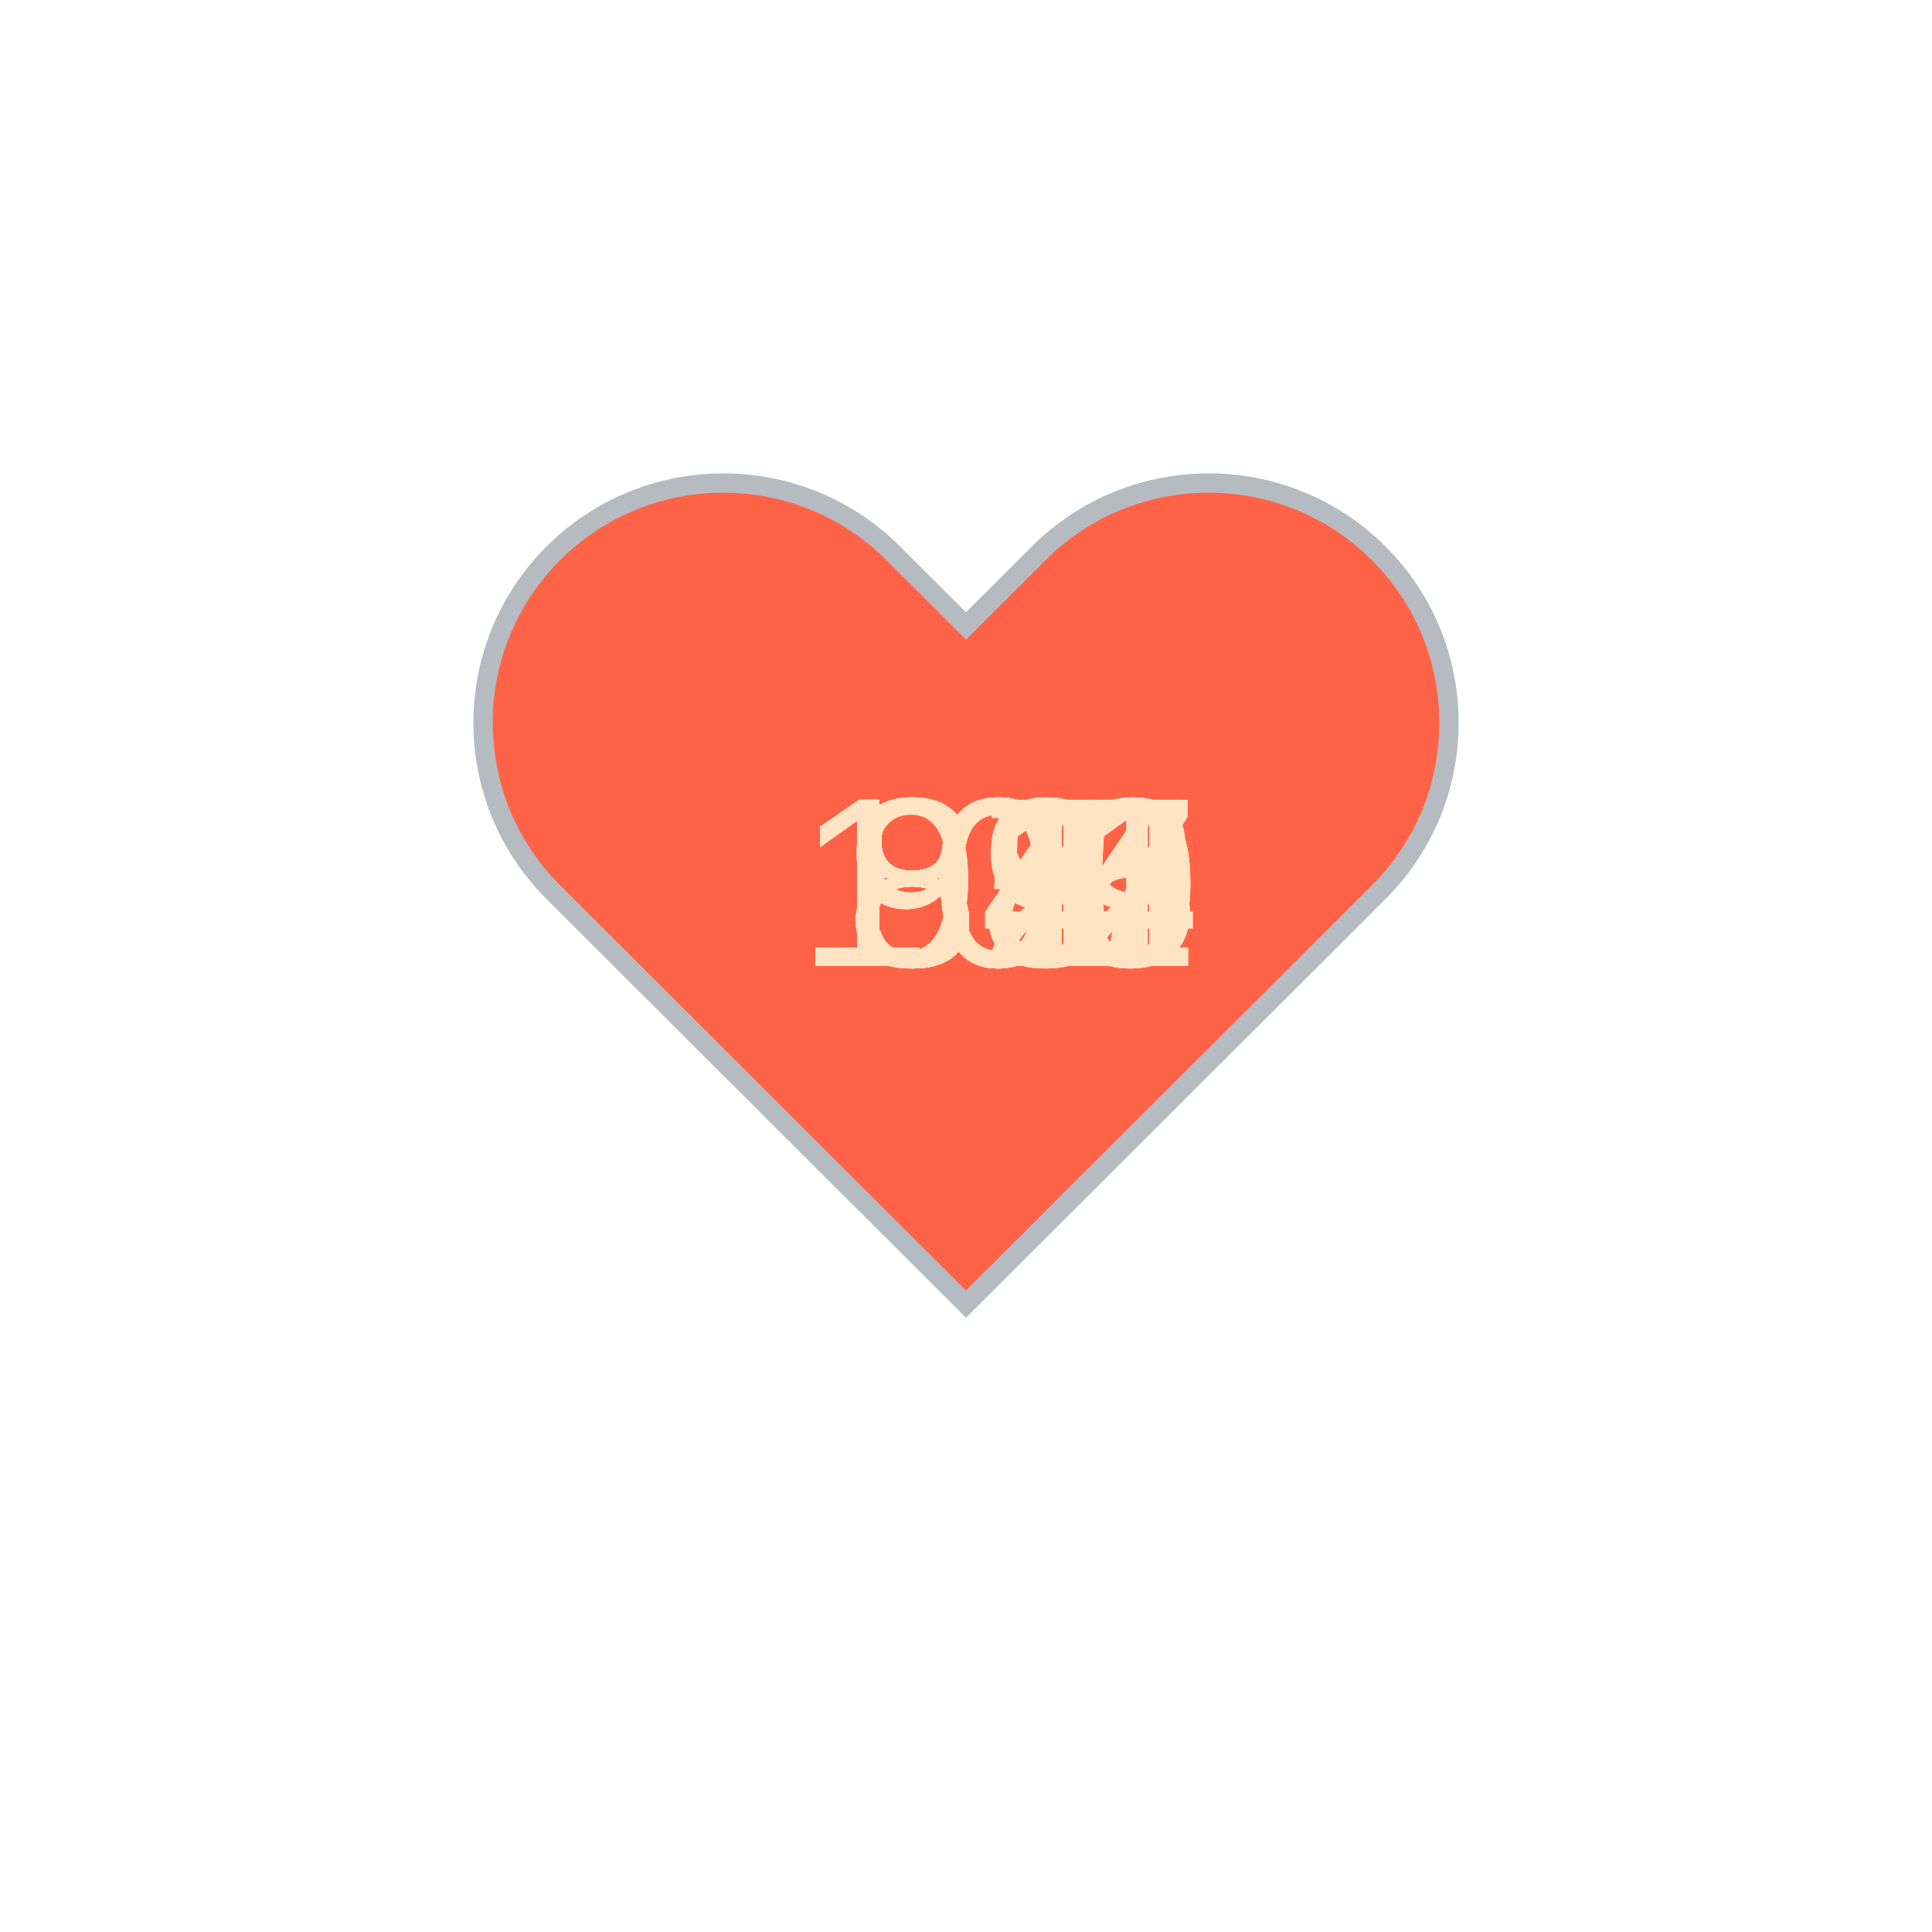
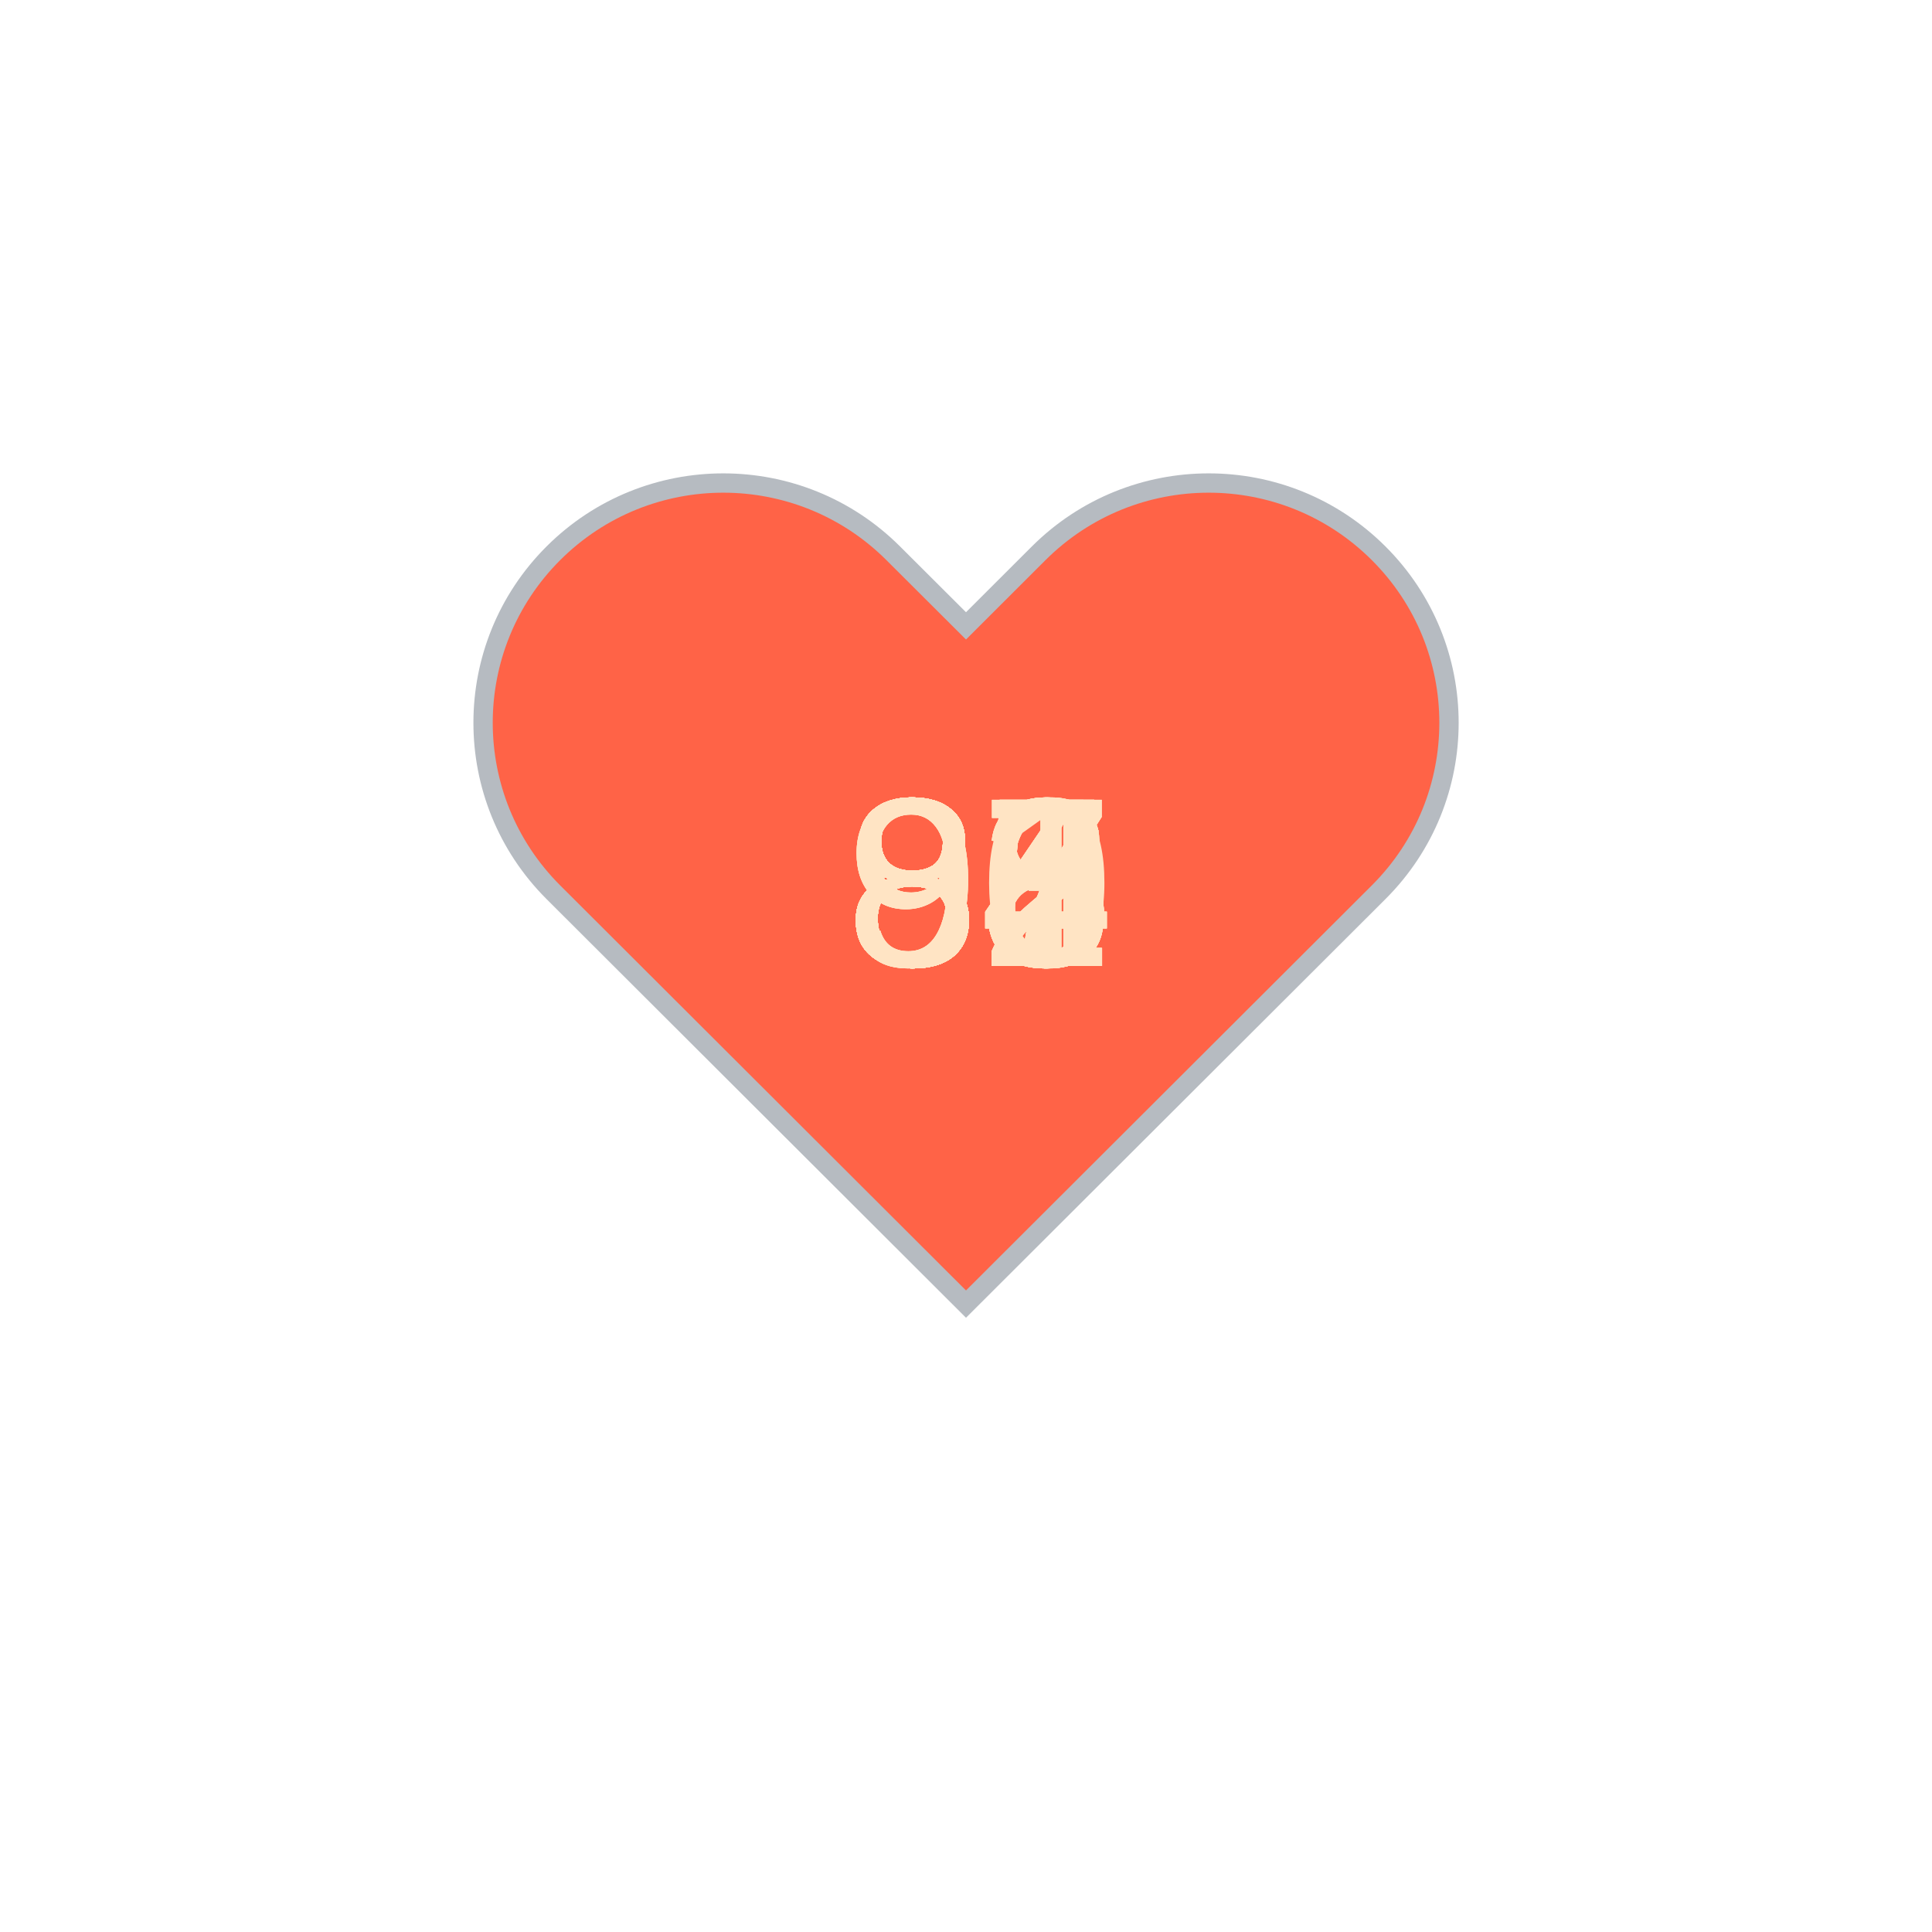
<svg xmlns="http://www.w3.org/2000/svg" baseProfile="full" height="150" version="1.1" viewBox="0,0,200,200" width="150">
  <defs />
  <g transform="translate(100 100)">
    <path d="M92.71,7.27L92.71,7.27c-9.71-9.69-25.46-9.69-35.18,0L50,14.79l-7.54-7.52C32.75-2.42,17-2.42,7.29,7.27v0 c-9.71,9.69-9.71,25.41,0,35.1L50,85l42.71-42.63C102.43,32.68,102.43,16.96,92.71,7.27z" fill="tomato" stroke="#B6BBC1" stroke-width="2" transform="translate(-50 -50)" />
    <animateTransform additive="sum" attributeName="transform" dur="1.2s" repeatCount="indefinite" type="scale" values="1; 1.5; 1.25; 1.5; 1.5; 1;" />
-     <text fill="bisque" style="font-size:25px; font-family:Arial" transform="translate(-12.5 0)">81<animate attributeName="visibility" dur="36.0s" keyTimes="0;0.03;0.07;0.1;0.13;0.17;0.2;0.23;0.27;0.3;0.33;0.37;0.4;0.43;0.47;0.5;0.53;0.57;0.6;0.63;0.67;0.7;0.73;0.77;0.8;0.83;0.87;0.9;0.93;0.97;1.0" repeatCount="indefinite" values="visible;hidden;hidden;hidden;hidden;hidden;hidden;hidden;hidden;hidden;hidden;hidden;hidden;hidden;hidden;hidden;hidden;hidden;hidden;hidden;hidden;hidden;hidden;hidden;hidden;hidden;hidden;hidden;hidden;hidden;hidden" />
+     <text fill="bisque" style="font-size:25px; font-family:Arial" transform="translate(-12.5 0)">92<animate attributeName="visibility" dur="36.0s" keyTimes="0;0.03;0.07;0.1;0.13;0.17;0.2;0.23;0.27;0.3;0.33;0.37;0.4;0.43;0.47;0.5;0.53;0.57;0.6;0.63;0.67;0.7;0.73;0.77;0.8;0.83;0.87;0.9;0.93;0.97;1.0" repeatCount="indefinite" values="visible;hidden;hidden;hidden;hidden;hidden;hidden;hidden;hidden;hidden;hidden;hidden;hidden;hidden;hidden;hidden;hidden;hidden;hidden;hidden;hidden;hidden;hidden;hidden;hidden;hidden;hidden;hidden;hidden;hidden;hidden" />
    </text>
-     <text fill="bisque" style="font-size:25px; font-family:Arial" transform="translate(-12.5 0)">81<animate attributeName="visibility" dur="36.0s" keyTimes="0;0.03;0.07;0.1;0.13;0.17;0.2;0.23;0.27;0.3;0.33;0.37;0.4;0.43;0.47;0.5;0.53;0.57;0.6;0.63;0.67;0.7;0.73;0.77;0.8;0.83;0.87;0.9;0.93;0.97;1.0" repeatCount="indefinite" values="hidden;visible;hidden;hidden;hidden;hidden;hidden;hidden;hidden;hidden;hidden;hidden;hidden;hidden;hidden;hidden;hidden;hidden;hidden;hidden;hidden;hidden;hidden;hidden;hidden;hidden;hidden;hidden;hidden;hidden;hidden" />
+     <text fill="bisque" style="font-size:25px; font-family:Arial" transform="translate(-12.5 0)">88<animate attributeName="visibility" dur="36.0s" keyTimes="0;0.03;0.07;0.1;0.13;0.17;0.2;0.23;0.27;0.3;0.33;0.37;0.4;0.43;0.47;0.5;0.53;0.57;0.6;0.63;0.67;0.7;0.73;0.77;0.8;0.83;0.87;0.9;0.93;0.97;1.0" repeatCount="indefinite" values="hidden;visible;hidden;hidden;hidden;hidden;hidden;hidden;hidden;hidden;hidden;hidden;hidden;hidden;hidden;hidden;hidden;hidden;hidden;hidden;hidden;hidden;hidden;hidden;hidden;hidden;hidden;hidden;hidden;hidden;hidden" />
    </text>
-     <text fill="bisque" style="font-size:25px; font-family:Arial" transform="translate(-12.5 0)">81<animate attributeName="visibility" dur="36.0s" keyTimes="0;0.03;0.07;0.1;0.13;0.17;0.2;0.23;0.27;0.3;0.33;0.37;0.4;0.43;0.47;0.5;0.53;0.57;0.6;0.63;0.67;0.7;0.73;0.77;0.8;0.83;0.87;0.9;0.93;0.97;1.0" repeatCount="indefinite" values="hidden;hidden;visible;hidden;hidden;hidden;hidden;hidden;hidden;hidden;hidden;hidden;hidden;hidden;hidden;hidden;hidden;hidden;hidden;hidden;hidden;hidden;hidden;hidden;hidden;hidden;hidden;hidden;hidden;hidden;hidden" />
+     <text fill="bisque" style="font-size:25px; font-family:Arial" transform="translate(-12.5 0)">84<animate attributeName="visibility" dur="36.0s" keyTimes="0;0.03;0.07;0.1;0.13;0.17;0.2;0.23;0.27;0.3;0.33;0.37;0.4;0.43;0.47;0.5;0.53;0.57;0.6;0.63;0.67;0.7;0.73;0.77;0.8;0.83;0.87;0.9;0.93;0.97;1.0" repeatCount="indefinite" values="hidden;hidden;visible;hidden;hidden;hidden;hidden;hidden;hidden;hidden;hidden;hidden;hidden;hidden;hidden;hidden;hidden;hidden;hidden;hidden;hidden;hidden;hidden;hidden;hidden;hidden;hidden;hidden;hidden;hidden;hidden" />
    </text>
    <text fill="bisque" style="font-size:25px; font-family:Arial" transform="translate(-12.5 0)">82<animate attributeName="visibility" dur="36.0s" keyTimes="0;0.03;0.07;0.1;0.13;0.17;0.2;0.23;0.27;0.3;0.33;0.37;0.4;0.43;0.47;0.5;0.53;0.57;0.6;0.63;0.67;0.7;0.73;0.77;0.8;0.83;0.87;0.9;0.93;0.97;1.0" repeatCount="indefinite" values="hidden;hidden;hidden;visible;hidden;hidden;hidden;hidden;hidden;hidden;hidden;hidden;hidden;hidden;hidden;hidden;hidden;hidden;hidden;hidden;hidden;hidden;hidden;hidden;hidden;hidden;hidden;hidden;hidden;hidden;hidden" />
    </text>
-     <text fill="bisque" style="font-size:25px; font-family:Arial" transform="translate(-12.5 0)">83<animate attributeName="visibility" dur="36.0s" keyTimes="0;0.03;0.07;0.1;0.13;0.17;0.2;0.23;0.27;0.3;0.33;0.37;0.4;0.43;0.47;0.5;0.53;0.57;0.6;0.63;0.67;0.7;0.73;0.77;0.8;0.83;0.87;0.9;0.93;0.97;1.0" repeatCount="indefinite" values="hidden;hidden;hidden;hidden;visible;hidden;hidden;hidden;hidden;hidden;hidden;hidden;hidden;hidden;hidden;hidden;hidden;hidden;hidden;hidden;hidden;hidden;hidden;hidden;hidden;hidden;hidden;hidden;hidden;hidden;hidden" />
+     <text fill="bisque" style="font-size:25px; font-family:Arial" transform="translate(-12.5 0)">82<animate attributeName="visibility" dur="36.0s" keyTimes="0;0.03;0.07;0.1;0.13;0.17;0.2;0.23;0.27;0.3;0.33;0.37;0.4;0.43;0.47;0.5;0.53;0.57;0.6;0.63;0.67;0.7;0.73;0.77;0.8;0.83;0.87;0.9;0.93;0.97;1.0" repeatCount="indefinite" values="hidden;hidden;hidden;hidden;visible;hidden;hidden;hidden;hidden;hidden;hidden;hidden;hidden;hidden;hidden;hidden;hidden;hidden;hidden;hidden;hidden;hidden;hidden;hidden;hidden;hidden;hidden;hidden;hidden;hidden;hidden" />
    </text>
    <text fill="bisque" style="font-size:25px; font-family:Arial" transform="translate(-12.5 0)">84<animate attributeName="visibility" dur="36.0s" keyTimes="0;0.03;0.07;0.1;0.13;0.17;0.2;0.23;0.27;0.3;0.33;0.37;0.4;0.43;0.47;0.5;0.53;0.57;0.6;0.63;0.67;0.7;0.73;0.77;0.8;0.83;0.87;0.9;0.93;0.97;1.0" repeatCount="indefinite" values="hidden;hidden;hidden;hidden;hidden;visible;hidden;hidden;hidden;hidden;hidden;hidden;hidden;hidden;hidden;hidden;hidden;hidden;hidden;hidden;hidden;hidden;hidden;hidden;hidden;hidden;hidden;hidden;hidden;hidden;hidden" />
    </text>
-     <text fill="bisque" style="font-size:25px; font-family:Arial" transform="translate(-12.5 0)">87<animate attributeName="visibility" dur="36.0s" keyTimes="0;0.03;0.07;0.1;0.13;0.17;0.2;0.23;0.27;0.3;0.33;0.37;0.4;0.43;0.47;0.5;0.53;0.57;0.6;0.63;0.67;0.7;0.73;0.77;0.8;0.83;0.87;0.9;0.93;0.97;1.0" repeatCount="indefinite" values="hidden;hidden;hidden;hidden;hidden;hidden;visible;hidden;hidden;hidden;hidden;hidden;hidden;hidden;hidden;hidden;hidden;hidden;hidden;hidden;hidden;hidden;hidden;hidden;hidden;hidden;hidden;hidden;hidden;hidden;hidden" />
+     <text fill="bisque" style="font-size:25px; font-family:Arial" transform="translate(-12.5 0)">85<animate attributeName="visibility" dur="36.0s" keyTimes="0;0.03;0.07;0.1;0.13;0.17;0.2;0.23;0.27;0.3;0.33;0.37;0.4;0.43;0.47;0.5;0.53;0.57;0.6;0.63;0.67;0.7;0.73;0.77;0.8;0.83;0.87;0.9;0.93;0.97;1.0" repeatCount="indefinite" values="hidden;hidden;hidden;hidden;hidden;hidden;visible;hidden;hidden;hidden;hidden;hidden;hidden;hidden;hidden;hidden;hidden;hidden;hidden;hidden;hidden;hidden;hidden;hidden;hidden;hidden;hidden;hidden;hidden;hidden;hidden" />
    </text>
-     <text fill="bisque" style="font-size:25px; font-family:Arial" transform="translate(-12.5 0)">89<animate attributeName="visibility" dur="36.0s" keyTimes="0;0.03;0.07;0.1;0.13;0.17;0.2;0.23;0.27;0.3;0.33;0.37;0.4;0.43;0.47;0.5;0.53;0.57;0.6;0.63;0.67;0.7;0.73;0.77;0.8;0.83;0.87;0.9;0.93;0.97;1.0" repeatCount="indefinite" values="hidden;hidden;hidden;hidden;hidden;hidden;hidden;visible;hidden;hidden;hidden;hidden;hidden;hidden;hidden;hidden;hidden;hidden;hidden;hidden;hidden;hidden;hidden;hidden;hidden;hidden;hidden;hidden;hidden;hidden;hidden" />
+     <text fill="bisque" style="font-size:25px; font-family:Arial" transform="translate(-12.5 0)">85<animate attributeName="visibility" dur="36.0s" keyTimes="0;0.03;0.07;0.1;0.13;0.17;0.2;0.23;0.27;0.3;0.33;0.37;0.4;0.43;0.47;0.5;0.53;0.57;0.6;0.63;0.67;0.7;0.73;0.77;0.8;0.83;0.87;0.9;0.93;0.97;1.0" repeatCount="indefinite" values="hidden;hidden;hidden;hidden;hidden;hidden;hidden;visible;hidden;hidden;hidden;hidden;hidden;hidden;hidden;hidden;hidden;hidden;hidden;hidden;hidden;hidden;hidden;hidden;hidden;hidden;hidden;hidden;hidden;hidden;hidden" />
    </text>
-     <text fill="bisque" style="font-size:25px; font-family:Arial" transform="translate(-12.5 0)">87<animate attributeName="visibility" dur="36.0s" keyTimes="0;0.03;0.07;0.1;0.13;0.17;0.2;0.23;0.27;0.3;0.33;0.37;0.4;0.43;0.47;0.5;0.53;0.57;0.6;0.63;0.67;0.7;0.73;0.77;0.8;0.83;0.87;0.9;0.93;0.97;1.0" repeatCount="indefinite" values="hidden;hidden;hidden;hidden;hidden;hidden;hidden;hidden;visible;hidden;hidden;hidden;hidden;hidden;hidden;hidden;hidden;hidden;hidden;hidden;hidden;hidden;hidden;hidden;hidden;hidden;hidden;hidden;hidden;hidden;hidden" />
+     <text fill="bisque" style="font-size:25px; font-family:Arial" transform="translate(-12.5 0)">85<animate attributeName="visibility" dur="36.0s" keyTimes="0;0.03;0.07;0.1;0.13;0.17;0.2;0.23;0.27;0.3;0.33;0.37;0.4;0.43;0.47;0.5;0.53;0.57;0.6;0.63;0.67;0.7;0.73;0.77;0.8;0.83;0.87;0.9;0.93;0.97;1.0" repeatCount="indefinite" values="hidden;hidden;hidden;hidden;hidden;hidden;hidden;hidden;visible;hidden;hidden;hidden;hidden;hidden;hidden;hidden;hidden;hidden;hidden;hidden;hidden;hidden;hidden;hidden;hidden;hidden;hidden;hidden;hidden;hidden;hidden" />
    </text>
-     <text fill="bisque" style="font-size:25px; font-family:Arial" transform="translate(-12.5 0)">89<animate attributeName="visibility" dur="36.0s" keyTimes="0;0.03;0.07;0.1;0.13;0.17;0.2;0.23;0.27;0.3;0.33;0.37;0.4;0.43;0.47;0.5;0.53;0.57;0.6;0.63;0.67;0.7;0.73;0.77;0.8;0.83;0.87;0.9;0.93;0.97;1.0" repeatCount="indefinite" values="hidden;hidden;hidden;hidden;hidden;hidden;hidden;hidden;hidden;visible;hidden;hidden;hidden;hidden;hidden;hidden;hidden;hidden;hidden;hidden;hidden;hidden;hidden;hidden;hidden;hidden;hidden;hidden;hidden;hidden;hidden" />
+     <text fill="bisque" style="font-size:25px; font-family:Arial" transform="translate(-12.5 0)">86<animate attributeName="visibility" dur="36.0s" keyTimes="0;0.03;0.07;0.1;0.13;0.17;0.2;0.23;0.27;0.3;0.33;0.37;0.4;0.43;0.47;0.5;0.53;0.57;0.6;0.63;0.67;0.7;0.73;0.77;0.8;0.83;0.87;0.9;0.93;0.97;1.0" repeatCount="indefinite" values="hidden;hidden;hidden;hidden;hidden;hidden;hidden;hidden;hidden;visible;hidden;hidden;hidden;hidden;hidden;hidden;hidden;hidden;hidden;hidden;hidden;hidden;hidden;hidden;hidden;hidden;hidden;hidden;hidden;hidden;hidden" />
    </text>
-     <text fill="bisque" style="font-size:25px; font-family:Arial" transform="translate(-12.5 0)">81<animate attributeName="visibility" dur="36.0s" keyTimes="0;0.03;0.07;0.1;0.13;0.17;0.2;0.23;0.27;0.3;0.33;0.37;0.4;0.43;0.47;0.5;0.53;0.57;0.6;0.63;0.67;0.7;0.73;0.77;0.8;0.83;0.87;0.9;0.93;0.97;1.0" repeatCount="indefinite" values="hidden;hidden;hidden;hidden;hidden;hidden;hidden;hidden;hidden;hidden;visible;hidden;hidden;hidden;hidden;hidden;hidden;hidden;hidden;hidden;hidden;hidden;hidden;hidden;hidden;hidden;hidden;hidden;hidden;hidden;hidden" />
+     <text fill="bisque" style="font-size:25px; font-family:Arial" transform="translate(-12.5 0)">84<animate attributeName="visibility" dur="36.0s" keyTimes="0;0.03;0.07;0.1;0.13;0.17;0.2;0.23;0.27;0.3;0.33;0.37;0.4;0.43;0.47;0.5;0.53;0.57;0.6;0.63;0.67;0.7;0.73;0.77;0.8;0.83;0.87;0.9;0.93;0.97;1.0" repeatCount="indefinite" values="hidden;hidden;hidden;hidden;hidden;hidden;hidden;hidden;hidden;hidden;visible;hidden;hidden;hidden;hidden;hidden;hidden;hidden;hidden;hidden;hidden;hidden;hidden;hidden;hidden;hidden;hidden;hidden;hidden;hidden;hidden" />
    </text>
-     <text fill="bisque" style="font-size:25px; font-family:Arial" transform="translate(-12.5 0)">83<animate attributeName="visibility" dur="36.0s" keyTimes="0;0.03;0.07;0.1;0.13;0.17;0.2;0.23;0.27;0.3;0.33;0.37;0.4;0.43;0.47;0.5;0.53;0.57;0.6;0.63;0.67;0.7;0.73;0.77;0.8;0.83;0.87;0.9;0.93;0.97;1.0" repeatCount="indefinite" values="hidden;hidden;hidden;hidden;hidden;hidden;hidden;hidden;hidden;hidden;hidden;visible;hidden;hidden;hidden;hidden;hidden;hidden;hidden;hidden;hidden;hidden;hidden;hidden;hidden;hidden;hidden;hidden;hidden;hidden;hidden" />
+     <text fill="bisque" style="font-size:25px; font-family:Arial" transform="translate(-12.5 0)">81<animate attributeName="visibility" dur="36.0s" keyTimes="0;0.03;0.07;0.1;0.13;0.17;0.2;0.23;0.27;0.3;0.33;0.37;0.4;0.43;0.47;0.5;0.53;0.57;0.6;0.63;0.67;0.7;0.73;0.77;0.8;0.83;0.87;0.9;0.93;0.97;1.0" repeatCount="indefinite" values="hidden;hidden;hidden;hidden;hidden;hidden;hidden;hidden;hidden;hidden;hidden;visible;hidden;hidden;hidden;hidden;hidden;hidden;hidden;hidden;hidden;hidden;hidden;hidden;hidden;hidden;hidden;hidden;hidden;hidden;hidden" />
    </text>
-     <text fill="bisque" style="font-size:25px; font-family:Arial" transform="translate(-12.5 0)">85<animate attributeName="visibility" dur="36.0s" keyTimes="0;0.03;0.07;0.1;0.13;0.17;0.2;0.23;0.27;0.3;0.33;0.37;0.4;0.43;0.47;0.5;0.53;0.57;0.6;0.63;0.67;0.7;0.73;0.77;0.8;0.83;0.87;0.9;0.93;0.97;1.0" repeatCount="indefinite" values="hidden;hidden;hidden;hidden;hidden;hidden;hidden;hidden;hidden;hidden;hidden;hidden;visible;hidden;hidden;hidden;hidden;hidden;hidden;hidden;hidden;hidden;hidden;hidden;hidden;hidden;hidden;hidden;hidden;hidden;hidden" />
+     <text fill="bisque" style="font-size:25px; font-family:Arial" transform="translate(-12.5 0)">83<animate attributeName="visibility" dur="36.0s" keyTimes="0;0.03;0.07;0.1;0.13;0.17;0.2;0.23;0.27;0.3;0.33;0.37;0.4;0.43;0.47;0.5;0.53;0.57;0.6;0.63;0.67;0.7;0.73;0.77;0.8;0.83;0.87;0.9;0.93;0.97;1.0" repeatCount="indefinite" values="hidden;hidden;hidden;hidden;hidden;hidden;hidden;hidden;hidden;hidden;hidden;hidden;visible;hidden;hidden;hidden;hidden;hidden;hidden;hidden;hidden;hidden;hidden;hidden;hidden;hidden;hidden;hidden;hidden;hidden;hidden" />
    </text>
-     <text fill="bisque" style="font-size:25px; font-family:Arial" transform="translate(-12.5 0)">88<animate attributeName="visibility" dur="36.0s" keyTimes="0;0.03;0.07;0.1;0.13;0.17;0.2;0.23;0.27;0.3;0.33;0.37;0.4;0.43;0.47;0.5;0.53;0.57;0.6;0.63;0.67;0.7;0.73;0.77;0.8;0.83;0.87;0.9;0.93;0.97;1.0" repeatCount="indefinite" values="hidden;hidden;hidden;hidden;hidden;hidden;hidden;hidden;hidden;hidden;hidden;hidden;hidden;visible;hidden;hidden;hidden;hidden;hidden;hidden;hidden;hidden;hidden;hidden;hidden;hidden;hidden;hidden;hidden;hidden;hidden" />
+     <text fill="bisque" style="font-size:25px; font-family:Arial" transform="translate(-12.5 0)">83<animate attributeName="visibility" dur="36.0s" keyTimes="0;0.03;0.07;0.1;0.13;0.17;0.2;0.23;0.27;0.3;0.33;0.37;0.4;0.43;0.47;0.5;0.53;0.57;0.6;0.63;0.67;0.7;0.73;0.77;0.8;0.83;0.87;0.9;0.93;0.97;1.0" repeatCount="indefinite" values="hidden;hidden;hidden;hidden;hidden;hidden;hidden;hidden;hidden;hidden;hidden;hidden;hidden;visible;hidden;hidden;hidden;hidden;hidden;hidden;hidden;hidden;hidden;hidden;hidden;hidden;hidden;hidden;hidden;hidden;hidden" />
    </text>
-     <text fill="bisque" style="font-size:25px; font-family:Arial" transform="translate(-12.5 0)">91<animate attributeName="visibility" dur="36.0s" keyTimes="0;0.03;0.07;0.1;0.13;0.17;0.2;0.23;0.27;0.3;0.33;0.37;0.4;0.43;0.47;0.5;0.53;0.57;0.6;0.63;0.67;0.7;0.73;0.77;0.8;0.83;0.87;0.9;0.93;0.97;1.0" repeatCount="indefinite" values="hidden;hidden;hidden;hidden;hidden;hidden;hidden;hidden;hidden;hidden;hidden;hidden;hidden;hidden;visible;hidden;hidden;hidden;hidden;hidden;hidden;hidden;hidden;hidden;hidden;hidden;hidden;hidden;hidden;hidden;hidden" />
+     <text fill="bisque" style="font-size:25px; font-family:Arial" transform="translate(-12.5 0)">84<animate attributeName="visibility" dur="36.0s" keyTimes="0;0.03;0.07;0.1;0.13;0.17;0.2;0.23;0.27;0.3;0.33;0.37;0.4;0.43;0.47;0.5;0.53;0.57;0.6;0.63;0.67;0.7;0.73;0.77;0.8;0.83;0.87;0.9;0.93;0.97;1.0" repeatCount="indefinite" values="hidden;hidden;hidden;hidden;hidden;hidden;hidden;hidden;hidden;hidden;hidden;hidden;hidden;hidden;visible;hidden;hidden;hidden;hidden;hidden;hidden;hidden;hidden;hidden;hidden;hidden;hidden;hidden;hidden;hidden;hidden" />
    </text>
-     <text fill="bisque" style="font-size:25px; font-family:Arial" transform="translate(-12.5 0)">94<animate attributeName="visibility" dur="36.0s" keyTimes="0;0.03;0.07;0.1;0.13;0.17;0.2;0.23;0.27;0.3;0.33;0.37;0.4;0.43;0.47;0.5;0.53;0.57;0.6;0.63;0.67;0.7;0.73;0.77;0.8;0.83;0.87;0.9;0.93;0.97;1.0" repeatCount="indefinite" values="hidden;hidden;hidden;hidden;hidden;hidden;hidden;hidden;hidden;hidden;hidden;hidden;hidden;hidden;hidden;visible;hidden;hidden;hidden;hidden;hidden;hidden;hidden;hidden;hidden;hidden;hidden;hidden;hidden;hidden;hidden" />
+     <text fill="bisque" style="font-size:25px; font-family:Arial" transform="translate(-12.5 0)">85<animate attributeName="visibility" dur="36.0s" keyTimes="0;0.03;0.07;0.1;0.13;0.17;0.2;0.23;0.27;0.3;0.33;0.37;0.4;0.43;0.47;0.5;0.53;0.57;0.6;0.63;0.67;0.7;0.73;0.77;0.8;0.83;0.87;0.9;0.93;0.97;1.0" repeatCount="indefinite" values="hidden;hidden;hidden;hidden;hidden;hidden;hidden;hidden;hidden;hidden;hidden;hidden;hidden;hidden;hidden;visible;hidden;hidden;hidden;hidden;hidden;hidden;hidden;hidden;hidden;hidden;hidden;hidden;hidden;hidden;hidden" />
    </text>
-     <text fill="bisque" style="font-size:25px; font-family:Arial" transform="translate(-17.5 0)">101<animate attributeName="visibility" dur="36.0s" keyTimes="0;0.03;0.07;0.1;0.13;0.17;0.2;0.23;0.27;0.3;0.33;0.37;0.4;0.43;0.47;0.5;0.53;0.57;0.6;0.63;0.67;0.7;0.73;0.77;0.8;0.83;0.87;0.9;0.93;0.97;1.0" repeatCount="indefinite" values="hidden;hidden;hidden;hidden;hidden;hidden;hidden;hidden;hidden;hidden;hidden;hidden;hidden;hidden;hidden;hidden;visible;hidden;hidden;hidden;hidden;hidden;hidden;hidden;hidden;hidden;hidden;hidden;hidden;hidden;hidden" />
+     <text fill="bisque" style="font-size:25px; font-family:Arial" transform="translate(-12.5 0)">87<animate attributeName="visibility" dur="36.0s" keyTimes="0;0.03;0.07;0.1;0.13;0.17;0.2;0.23;0.27;0.3;0.33;0.37;0.4;0.43;0.47;0.5;0.53;0.57;0.6;0.63;0.67;0.7;0.73;0.77;0.8;0.83;0.87;0.9;0.93;0.97;1.0" repeatCount="indefinite" values="hidden;hidden;hidden;hidden;hidden;hidden;hidden;hidden;hidden;hidden;hidden;hidden;hidden;hidden;hidden;hidden;visible;hidden;hidden;hidden;hidden;hidden;hidden;hidden;hidden;hidden;hidden;hidden;hidden;hidden;hidden" />
    </text>
-     <text fill="bisque" style="font-size:25px; font-family:Arial" transform="translate(-17.5 0)">100<animate attributeName="visibility" dur="36.0s" keyTimes="0;0.03;0.07;0.1;0.13;0.17;0.2;0.23;0.27;0.3;0.33;0.37;0.4;0.43;0.47;0.5;0.53;0.57;0.6;0.63;0.67;0.7;0.73;0.77;0.8;0.83;0.87;0.9;0.93;0.97;1.0" repeatCount="indefinite" values="hidden;hidden;hidden;hidden;hidden;hidden;hidden;hidden;hidden;hidden;hidden;hidden;hidden;hidden;hidden;hidden;hidden;visible;hidden;hidden;hidden;hidden;hidden;hidden;hidden;hidden;hidden;hidden;hidden;hidden;hidden" />
+     <text fill="bisque" style="font-size:25px; font-family:Arial" transform="translate(-12.5 0)">87<animate attributeName="visibility" dur="36.0s" keyTimes="0;0.03;0.07;0.1;0.13;0.17;0.2;0.23;0.27;0.3;0.33;0.37;0.4;0.43;0.47;0.5;0.53;0.57;0.6;0.63;0.67;0.7;0.73;0.77;0.8;0.83;0.87;0.9;0.93;0.97;1.0" repeatCount="indefinite" values="hidden;hidden;hidden;hidden;hidden;hidden;hidden;hidden;hidden;hidden;hidden;hidden;hidden;hidden;hidden;hidden;hidden;visible;hidden;hidden;hidden;hidden;hidden;hidden;hidden;hidden;hidden;hidden;hidden;hidden;hidden" />
    </text>
-     <text fill="bisque" style="font-size:25px; font-family:Arial" transform="translate(-17.5 0)">101<animate attributeName="visibility" dur="36.0s" keyTimes="0;0.03;0.07;0.1;0.13;0.17;0.2;0.23;0.27;0.3;0.33;0.37;0.4;0.43;0.47;0.5;0.53;0.57;0.6;0.63;0.67;0.7;0.73;0.77;0.8;0.83;0.87;0.9;0.93;0.97;1.0" repeatCount="indefinite" values="hidden;hidden;hidden;hidden;hidden;hidden;hidden;hidden;hidden;hidden;hidden;hidden;hidden;hidden;hidden;hidden;hidden;hidden;visible;hidden;hidden;hidden;hidden;hidden;hidden;hidden;hidden;hidden;hidden;hidden;hidden" />
+     <text fill="bisque" style="font-size:25px; font-family:Arial" transform="translate(-12.5 0)">86<animate attributeName="visibility" dur="36.0s" keyTimes="0;0.03;0.07;0.1;0.13;0.17;0.2;0.23;0.27;0.3;0.33;0.37;0.4;0.43;0.47;0.5;0.53;0.57;0.6;0.63;0.67;0.7;0.73;0.77;0.8;0.83;0.87;0.9;0.93;0.97;1.0" repeatCount="indefinite" values="hidden;hidden;hidden;hidden;hidden;hidden;hidden;hidden;hidden;hidden;hidden;hidden;hidden;hidden;hidden;hidden;hidden;hidden;visible;hidden;hidden;hidden;hidden;hidden;hidden;hidden;hidden;hidden;hidden;hidden;hidden" />
    </text>
-     <text fill="bisque" style="font-size:25px; font-family:Arial" transform="translate(-17.5 0)">102<animate attributeName="visibility" dur="36.0s" keyTimes="0;0.03;0.07;0.1;0.13;0.17;0.2;0.23;0.27;0.3;0.33;0.37;0.4;0.43;0.47;0.5;0.53;0.57;0.6;0.63;0.67;0.7;0.73;0.77;0.8;0.83;0.87;0.9;0.93;0.97;1.0" repeatCount="indefinite" values="hidden;hidden;hidden;hidden;hidden;hidden;hidden;hidden;hidden;hidden;hidden;hidden;hidden;hidden;hidden;hidden;hidden;hidden;hidden;visible;hidden;hidden;hidden;hidden;hidden;hidden;hidden;hidden;hidden;hidden;hidden" />
+     <text fill="bisque" style="font-size:25px; font-family:Arial" transform="translate(-12.5 0)">88<animate attributeName="visibility" dur="36.0s" keyTimes="0;0.03;0.07;0.1;0.13;0.17;0.2;0.23;0.27;0.3;0.33;0.37;0.4;0.43;0.47;0.5;0.53;0.57;0.6;0.63;0.67;0.7;0.73;0.77;0.8;0.83;0.87;0.9;0.93;0.97;1.0" repeatCount="indefinite" values="hidden;hidden;hidden;hidden;hidden;hidden;hidden;hidden;hidden;hidden;hidden;hidden;hidden;hidden;hidden;hidden;hidden;hidden;hidden;visible;hidden;hidden;hidden;hidden;hidden;hidden;hidden;hidden;hidden;hidden;hidden" />
    </text>
-     <text fill="bisque" style="font-size:25px; font-family:Arial" transform="translate(-17.5 0)">100<animate attributeName="visibility" dur="36.0s" keyTimes="0;0.03;0.07;0.1;0.13;0.17;0.2;0.23;0.27;0.3;0.33;0.37;0.4;0.43;0.47;0.5;0.53;0.57;0.6;0.63;0.67;0.7;0.73;0.77;0.8;0.83;0.87;0.9;0.93;0.97;1.0" repeatCount="indefinite" values="hidden;hidden;hidden;hidden;hidden;hidden;hidden;hidden;hidden;hidden;hidden;hidden;hidden;hidden;hidden;hidden;hidden;hidden;hidden;hidden;visible;hidden;hidden;hidden;hidden;hidden;hidden;hidden;hidden;hidden;hidden" />
+     <text fill="bisque" style="font-size:25px; font-family:Arial" transform="translate(-12.5 0)">86<animate attributeName="visibility" dur="36.0s" keyTimes="0;0.03;0.07;0.1;0.13;0.17;0.2;0.23;0.27;0.3;0.33;0.37;0.4;0.43;0.47;0.5;0.53;0.57;0.6;0.63;0.67;0.7;0.73;0.77;0.8;0.83;0.87;0.9;0.93;0.97;1.0" repeatCount="indefinite" values="hidden;hidden;hidden;hidden;hidden;hidden;hidden;hidden;hidden;hidden;hidden;hidden;hidden;hidden;hidden;hidden;hidden;hidden;hidden;hidden;visible;hidden;hidden;hidden;hidden;hidden;hidden;hidden;hidden;hidden;hidden" />
    </text>
-     <text fill="bisque" style="font-size:25px; font-family:Arial" transform="translate(-17.5 0)">102<animate attributeName="visibility" dur="36.0s" keyTimes="0;0.03;0.07;0.1;0.13;0.17;0.2;0.23;0.27;0.3;0.33;0.37;0.4;0.43;0.47;0.5;0.53;0.57;0.6;0.63;0.67;0.7;0.73;0.77;0.8;0.83;0.87;0.9;0.93;0.97;1.0" repeatCount="indefinite" values="hidden;hidden;hidden;hidden;hidden;hidden;hidden;hidden;hidden;hidden;hidden;hidden;hidden;hidden;hidden;hidden;hidden;hidden;hidden;hidden;hidden;visible;hidden;hidden;hidden;hidden;hidden;hidden;hidden;hidden;hidden" />
+     <text fill="bisque" style="font-size:25px; font-family:Arial" transform="translate(-12.5 0)">85<animate attributeName="visibility" dur="36.0s" keyTimes="0;0.03;0.07;0.1;0.13;0.17;0.2;0.23;0.27;0.3;0.33;0.37;0.4;0.43;0.47;0.5;0.53;0.57;0.6;0.63;0.67;0.7;0.73;0.77;0.8;0.83;0.87;0.9;0.93;0.97;1.0" repeatCount="indefinite" values="hidden;hidden;hidden;hidden;hidden;hidden;hidden;hidden;hidden;hidden;hidden;hidden;hidden;hidden;hidden;hidden;hidden;hidden;hidden;hidden;hidden;visible;hidden;hidden;hidden;hidden;hidden;hidden;hidden;hidden;hidden" />
    </text>
-     <text fill="bisque" style="font-size:25px; font-family:Arial" transform="translate(-17.5 0)">104<animate attributeName="visibility" dur="36.0s" keyTimes="0;0.03;0.07;0.1;0.13;0.17;0.2;0.23;0.27;0.3;0.33;0.37;0.4;0.43;0.47;0.5;0.53;0.57;0.6;0.63;0.67;0.7;0.73;0.77;0.8;0.83;0.87;0.9;0.93;0.97;1.0" repeatCount="indefinite" values="hidden;hidden;hidden;hidden;hidden;hidden;hidden;hidden;hidden;hidden;hidden;hidden;hidden;hidden;hidden;hidden;hidden;hidden;hidden;hidden;hidden;hidden;visible;hidden;hidden;hidden;hidden;hidden;hidden;hidden;hidden" />
+     <text fill="bisque" style="font-size:25px; font-family:Arial" transform="translate(-12.5 0)">87<animate attributeName="visibility" dur="36.0s" keyTimes="0;0.03;0.07;0.1;0.13;0.17;0.2;0.23;0.27;0.3;0.33;0.37;0.4;0.43;0.47;0.5;0.53;0.57;0.6;0.63;0.67;0.7;0.73;0.77;0.8;0.83;0.87;0.9;0.93;0.97;1.0" repeatCount="indefinite" values="hidden;hidden;hidden;hidden;hidden;hidden;hidden;hidden;hidden;hidden;hidden;hidden;hidden;hidden;hidden;hidden;hidden;hidden;hidden;hidden;hidden;hidden;visible;hidden;hidden;hidden;hidden;hidden;hidden;hidden;hidden" />
    </text>
-     <text fill="bisque" style="font-size:25px; font-family:Arial" transform="translate(-17.5 0)">104<animate attributeName="visibility" dur="36.0s" keyTimes="0;0.03;0.07;0.1;0.13;0.17;0.2;0.23;0.27;0.3;0.33;0.37;0.4;0.43;0.47;0.5;0.53;0.57;0.6;0.63;0.67;0.7;0.73;0.77;0.8;0.83;0.87;0.9;0.93;0.97;1.0" repeatCount="indefinite" values="hidden;hidden;hidden;hidden;hidden;hidden;hidden;hidden;hidden;hidden;hidden;hidden;hidden;hidden;hidden;hidden;hidden;hidden;hidden;hidden;hidden;hidden;hidden;visible;hidden;hidden;hidden;hidden;hidden;hidden;hidden" />
+     <text fill="bisque" style="font-size:25px; font-family:Arial" transform="translate(-12.5 0)">93<animate attributeName="visibility" dur="36.0s" keyTimes="0;0.03;0.07;0.1;0.13;0.17;0.2;0.23;0.27;0.3;0.33;0.37;0.4;0.43;0.47;0.5;0.53;0.57;0.6;0.63;0.67;0.7;0.73;0.77;0.8;0.83;0.87;0.9;0.93;0.97;1.0" repeatCount="indefinite" values="hidden;hidden;hidden;hidden;hidden;hidden;hidden;hidden;hidden;hidden;hidden;hidden;hidden;hidden;hidden;hidden;hidden;hidden;hidden;hidden;hidden;hidden;hidden;visible;hidden;hidden;hidden;hidden;hidden;hidden;hidden" />
    </text>
-     <text fill="bisque" style="font-size:25px; font-family:Arial" transform="translate(-17.5 0)">109<animate attributeName="visibility" dur="36.0s" keyTimes="0;0.03;0.07;0.1;0.13;0.17;0.2;0.23;0.27;0.3;0.33;0.37;0.4;0.43;0.47;0.5;0.53;0.57;0.6;0.63;0.67;0.7;0.73;0.77;0.8;0.83;0.87;0.9;0.93;0.97;1.0" repeatCount="indefinite" values="hidden;hidden;hidden;hidden;hidden;hidden;hidden;hidden;hidden;hidden;hidden;hidden;hidden;hidden;hidden;hidden;hidden;hidden;hidden;hidden;hidden;hidden;hidden;hidden;visible;hidden;hidden;hidden;hidden;hidden;hidden" />
+     <text fill="bisque" style="font-size:25px; font-family:Arial" transform="translate(-12.5 0)">88<animate attributeName="visibility" dur="36.0s" keyTimes="0;0.03;0.07;0.1;0.13;0.17;0.2;0.23;0.27;0.3;0.33;0.37;0.4;0.43;0.47;0.5;0.53;0.57;0.6;0.63;0.67;0.7;0.73;0.77;0.8;0.83;0.87;0.9;0.93;0.97;1.0" repeatCount="indefinite" values="hidden;hidden;hidden;hidden;hidden;hidden;hidden;hidden;hidden;hidden;hidden;hidden;hidden;hidden;hidden;hidden;hidden;hidden;hidden;hidden;hidden;hidden;hidden;hidden;visible;hidden;hidden;hidden;hidden;hidden;hidden" />
    </text>
-     <text fill="bisque" style="font-size:25px; font-family:Arial" transform="translate(-17.5 0)">109<animate attributeName="visibility" dur="36.0s" keyTimes="0;0.03;0.07;0.1;0.13;0.17;0.2;0.23;0.27;0.3;0.33;0.37;0.4;0.43;0.47;0.5;0.53;0.57;0.6;0.63;0.67;0.7;0.73;0.77;0.8;0.83;0.87;0.9;0.93;0.97;1.0" repeatCount="indefinite" values="hidden;hidden;hidden;hidden;hidden;hidden;hidden;hidden;hidden;hidden;hidden;hidden;hidden;hidden;hidden;hidden;hidden;hidden;hidden;hidden;hidden;hidden;hidden;hidden;hidden;visible;hidden;hidden;hidden;hidden;hidden" />
+     <text fill="bisque" style="font-size:25px; font-family:Arial" transform="translate(-12.5 0)">85<animate attributeName="visibility" dur="36.0s" keyTimes="0;0.03;0.07;0.1;0.13;0.17;0.2;0.23;0.27;0.3;0.33;0.37;0.4;0.43;0.47;0.5;0.53;0.57;0.6;0.63;0.67;0.7;0.73;0.77;0.8;0.83;0.87;0.9;0.93;0.97;1.0" repeatCount="indefinite" values="hidden;hidden;hidden;hidden;hidden;hidden;hidden;hidden;hidden;hidden;hidden;hidden;hidden;hidden;hidden;hidden;hidden;hidden;hidden;hidden;hidden;hidden;hidden;hidden;hidden;visible;hidden;hidden;hidden;hidden;hidden" />
    </text>
-     <text fill="bisque" style="font-size:25px; font-family:Arial" transform="translate(-17.5 0)">107<animate attributeName="visibility" dur="36.0s" keyTimes="0;0.03;0.07;0.1;0.13;0.17;0.2;0.23;0.27;0.3;0.33;0.37;0.4;0.43;0.47;0.5;0.53;0.57;0.6;0.63;0.67;0.7;0.73;0.77;0.8;0.83;0.87;0.9;0.93;0.97;1.0" repeatCount="indefinite" values="hidden;hidden;hidden;hidden;hidden;hidden;hidden;hidden;hidden;hidden;hidden;hidden;hidden;hidden;hidden;hidden;hidden;hidden;hidden;hidden;hidden;hidden;hidden;hidden;hidden;hidden;visible;hidden;hidden;hidden;hidden" />
+     <text fill="bisque" style="font-size:25px; font-family:Arial" transform="translate(-12.5 0)">85<animate attributeName="visibility" dur="36.0s" keyTimes="0;0.03;0.07;0.1;0.13;0.17;0.2;0.23;0.27;0.3;0.33;0.37;0.4;0.43;0.47;0.5;0.53;0.57;0.6;0.63;0.67;0.7;0.73;0.77;0.8;0.83;0.87;0.9;0.93;0.97;1.0" repeatCount="indefinite" values="hidden;hidden;hidden;hidden;hidden;hidden;hidden;hidden;hidden;hidden;hidden;hidden;hidden;hidden;hidden;hidden;hidden;hidden;hidden;hidden;hidden;hidden;hidden;hidden;hidden;hidden;visible;hidden;hidden;hidden;hidden" />
    </text>
-     <text fill="bisque" style="font-size:25px; font-family:Arial" transform="translate(-17.5 0)">105<animate attributeName="visibility" dur="36.0s" keyTimes="0;0.03;0.07;0.1;0.13;0.17;0.2;0.23;0.27;0.3;0.33;0.37;0.4;0.43;0.47;0.5;0.53;0.57;0.6;0.63;0.67;0.7;0.73;0.77;0.8;0.83;0.87;0.9;0.93;0.97;1.0" repeatCount="indefinite" values="hidden;hidden;hidden;hidden;hidden;hidden;hidden;hidden;hidden;hidden;hidden;hidden;hidden;hidden;hidden;hidden;hidden;hidden;hidden;hidden;hidden;hidden;hidden;hidden;hidden;hidden;hidden;visible;hidden;hidden;hidden" />
+     <text fill="bisque" style="font-size:25px; font-family:Arial" transform="translate(-12.5 0)">85<animate attributeName="visibility" dur="36.0s" keyTimes="0;0.03;0.07;0.1;0.13;0.17;0.2;0.23;0.27;0.3;0.33;0.37;0.4;0.43;0.47;0.5;0.53;0.57;0.6;0.63;0.67;0.7;0.73;0.77;0.8;0.83;0.87;0.9;0.93;0.97;1.0" repeatCount="indefinite" values="hidden;hidden;hidden;hidden;hidden;hidden;hidden;hidden;hidden;hidden;hidden;hidden;hidden;hidden;hidden;hidden;hidden;hidden;hidden;hidden;hidden;hidden;hidden;hidden;hidden;hidden;hidden;visible;hidden;hidden;hidden" />
    </text>
-     <text fill="bisque" style="font-size:25px; font-family:Arial" transform="translate(-17.5 0)">105<animate attributeName="visibility" dur="36.0s" keyTimes="0;0.03;0.07;0.1;0.13;0.17;0.2;0.23;0.27;0.3;0.33;0.37;0.4;0.43;0.47;0.5;0.53;0.57;0.6;0.63;0.67;0.7;0.73;0.77;0.8;0.83;0.87;0.9;0.93;0.97;1.0" repeatCount="indefinite" values="hidden;hidden;hidden;hidden;hidden;hidden;hidden;hidden;hidden;hidden;hidden;hidden;hidden;hidden;hidden;hidden;hidden;hidden;hidden;hidden;hidden;hidden;hidden;hidden;hidden;hidden;hidden;hidden;visible;hidden;hidden" />
+     <text fill="bisque" style="font-size:25px; font-family:Arial" transform="translate(-12.5 0)">85<animate attributeName="visibility" dur="36.0s" keyTimes="0;0.03;0.07;0.1;0.13;0.17;0.2;0.23;0.27;0.3;0.33;0.37;0.4;0.43;0.47;0.5;0.53;0.57;0.6;0.63;0.67;0.7;0.73;0.77;0.8;0.83;0.87;0.9;0.93;0.97;1.0" repeatCount="indefinite" values="hidden;hidden;hidden;hidden;hidden;hidden;hidden;hidden;hidden;hidden;hidden;hidden;hidden;hidden;hidden;hidden;hidden;hidden;hidden;hidden;hidden;hidden;hidden;hidden;hidden;hidden;hidden;hidden;visible;hidden;hidden" />
    </text>
-     <text fill="bisque" style="font-size:25px; font-family:Arial" transform="translate(-17.5 0)">105<animate attributeName="visibility" dur="36.0s" keyTimes="0;0.03;0.07;0.1;0.13;0.17;0.2;0.23;0.27;0.3;0.33;0.37;0.4;0.43;0.47;0.5;0.53;0.57;0.6;0.63;0.67;0.7;0.73;0.77;0.8;0.83;0.87;0.9;0.93;0.97;1.0" repeatCount="indefinite" values="hidden;hidden;hidden;hidden;hidden;hidden;hidden;hidden;hidden;hidden;hidden;hidden;hidden;hidden;hidden;hidden;hidden;hidden;hidden;hidden;hidden;hidden;hidden;hidden;hidden;hidden;hidden;hidden;hidden;visible;hidden" />
+     <text fill="bisque" style="font-size:25px; font-family:Arial" transform="translate(-12.5 0)">90<animate attributeName="visibility" dur="36.0s" keyTimes="0;0.03;0.07;0.1;0.13;0.17;0.2;0.23;0.27;0.3;0.33;0.37;0.4;0.43;0.47;0.5;0.53;0.57;0.6;0.63;0.67;0.7;0.73;0.77;0.8;0.83;0.87;0.9;0.93;0.97;1.0" repeatCount="indefinite" values="hidden;hidden;hidden;hidden;hidden;hidden;hidden;hidden;hidden;hidden;hidden;hidden;hidden;hidden;hidden;hidden;hidden;hidden;hidden;hidden;hidden;hidden;hidden;hidden;hidden;hidden;hidden;hidden;hidden;visible;hidden" />
    </text>
  </g>
</svg>
